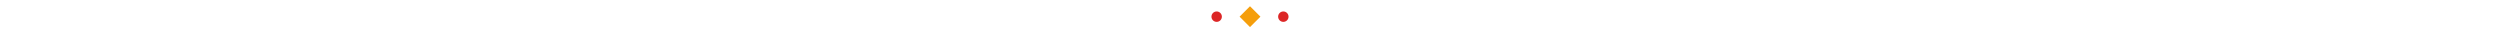
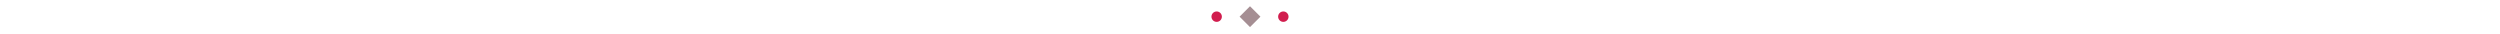
<svg xmlns="http://www.w3.org/2000/svg" viewBox="0 0 1200 16" width="1200" height="16" role="presentation">
  <defs>
    <linearGradient id="div-grad" x1="0%" y1="0%" x2="100%" y2="0%">
-       <stop offset="0%" stop-color="#B91C1C" stop-opacity="0" />
-       <stop offset="20%" stop-color="#B91C1C" stop-opacity="0.85" />
-       <stop offset="50%" stop-color="#DC2626" stop-opacity="1" />
-       <stop offset="80%" stop-color="#B91C1C" stop-opacity="0.85" />
-       <stop offset="100%" stop-color="#B91C1C" stop-opacity="0" />
+       <stop offset="0%" stop-color="#6B0421" stop-opacity="0" />
+       <stop offset="20%" stop-color="#90012A" stop-opacity="0.85" />
+       <stop offset="50%" stop-color="#D11D4E" stop-opacity="1" />
+       <stop offset="80%" stop-color="#90012A" stop-opacity="0.85" />
+       <stop offset="100%" stop-color="#6B0421" stop-opacity="0" />
    </linearGradient>
  </defs>
  <line x1="0" y1="8" x2="1200" y2="8" stroke="url(#div-grad)" stroke-width="2" />
-   <circle cx="584" cy="8" r="2.5" fill="#DC2626" />
-   <polygon points="600,3 605,8 600,13 595,8" fill="#F59E0B" />
-   <circle cx="616" cy="8" r="2.5" fill="#DC2626" />
+   <circle cx="584" cy="8" r="2.5" fill="#D11D4E" />
+   <polygon points="600,3 605,8 600,13 595,8" fill="#A58E93" />
+   <circle cx="616" cy="8" r="2.5" fill="#D11D4E" />
</svg>
